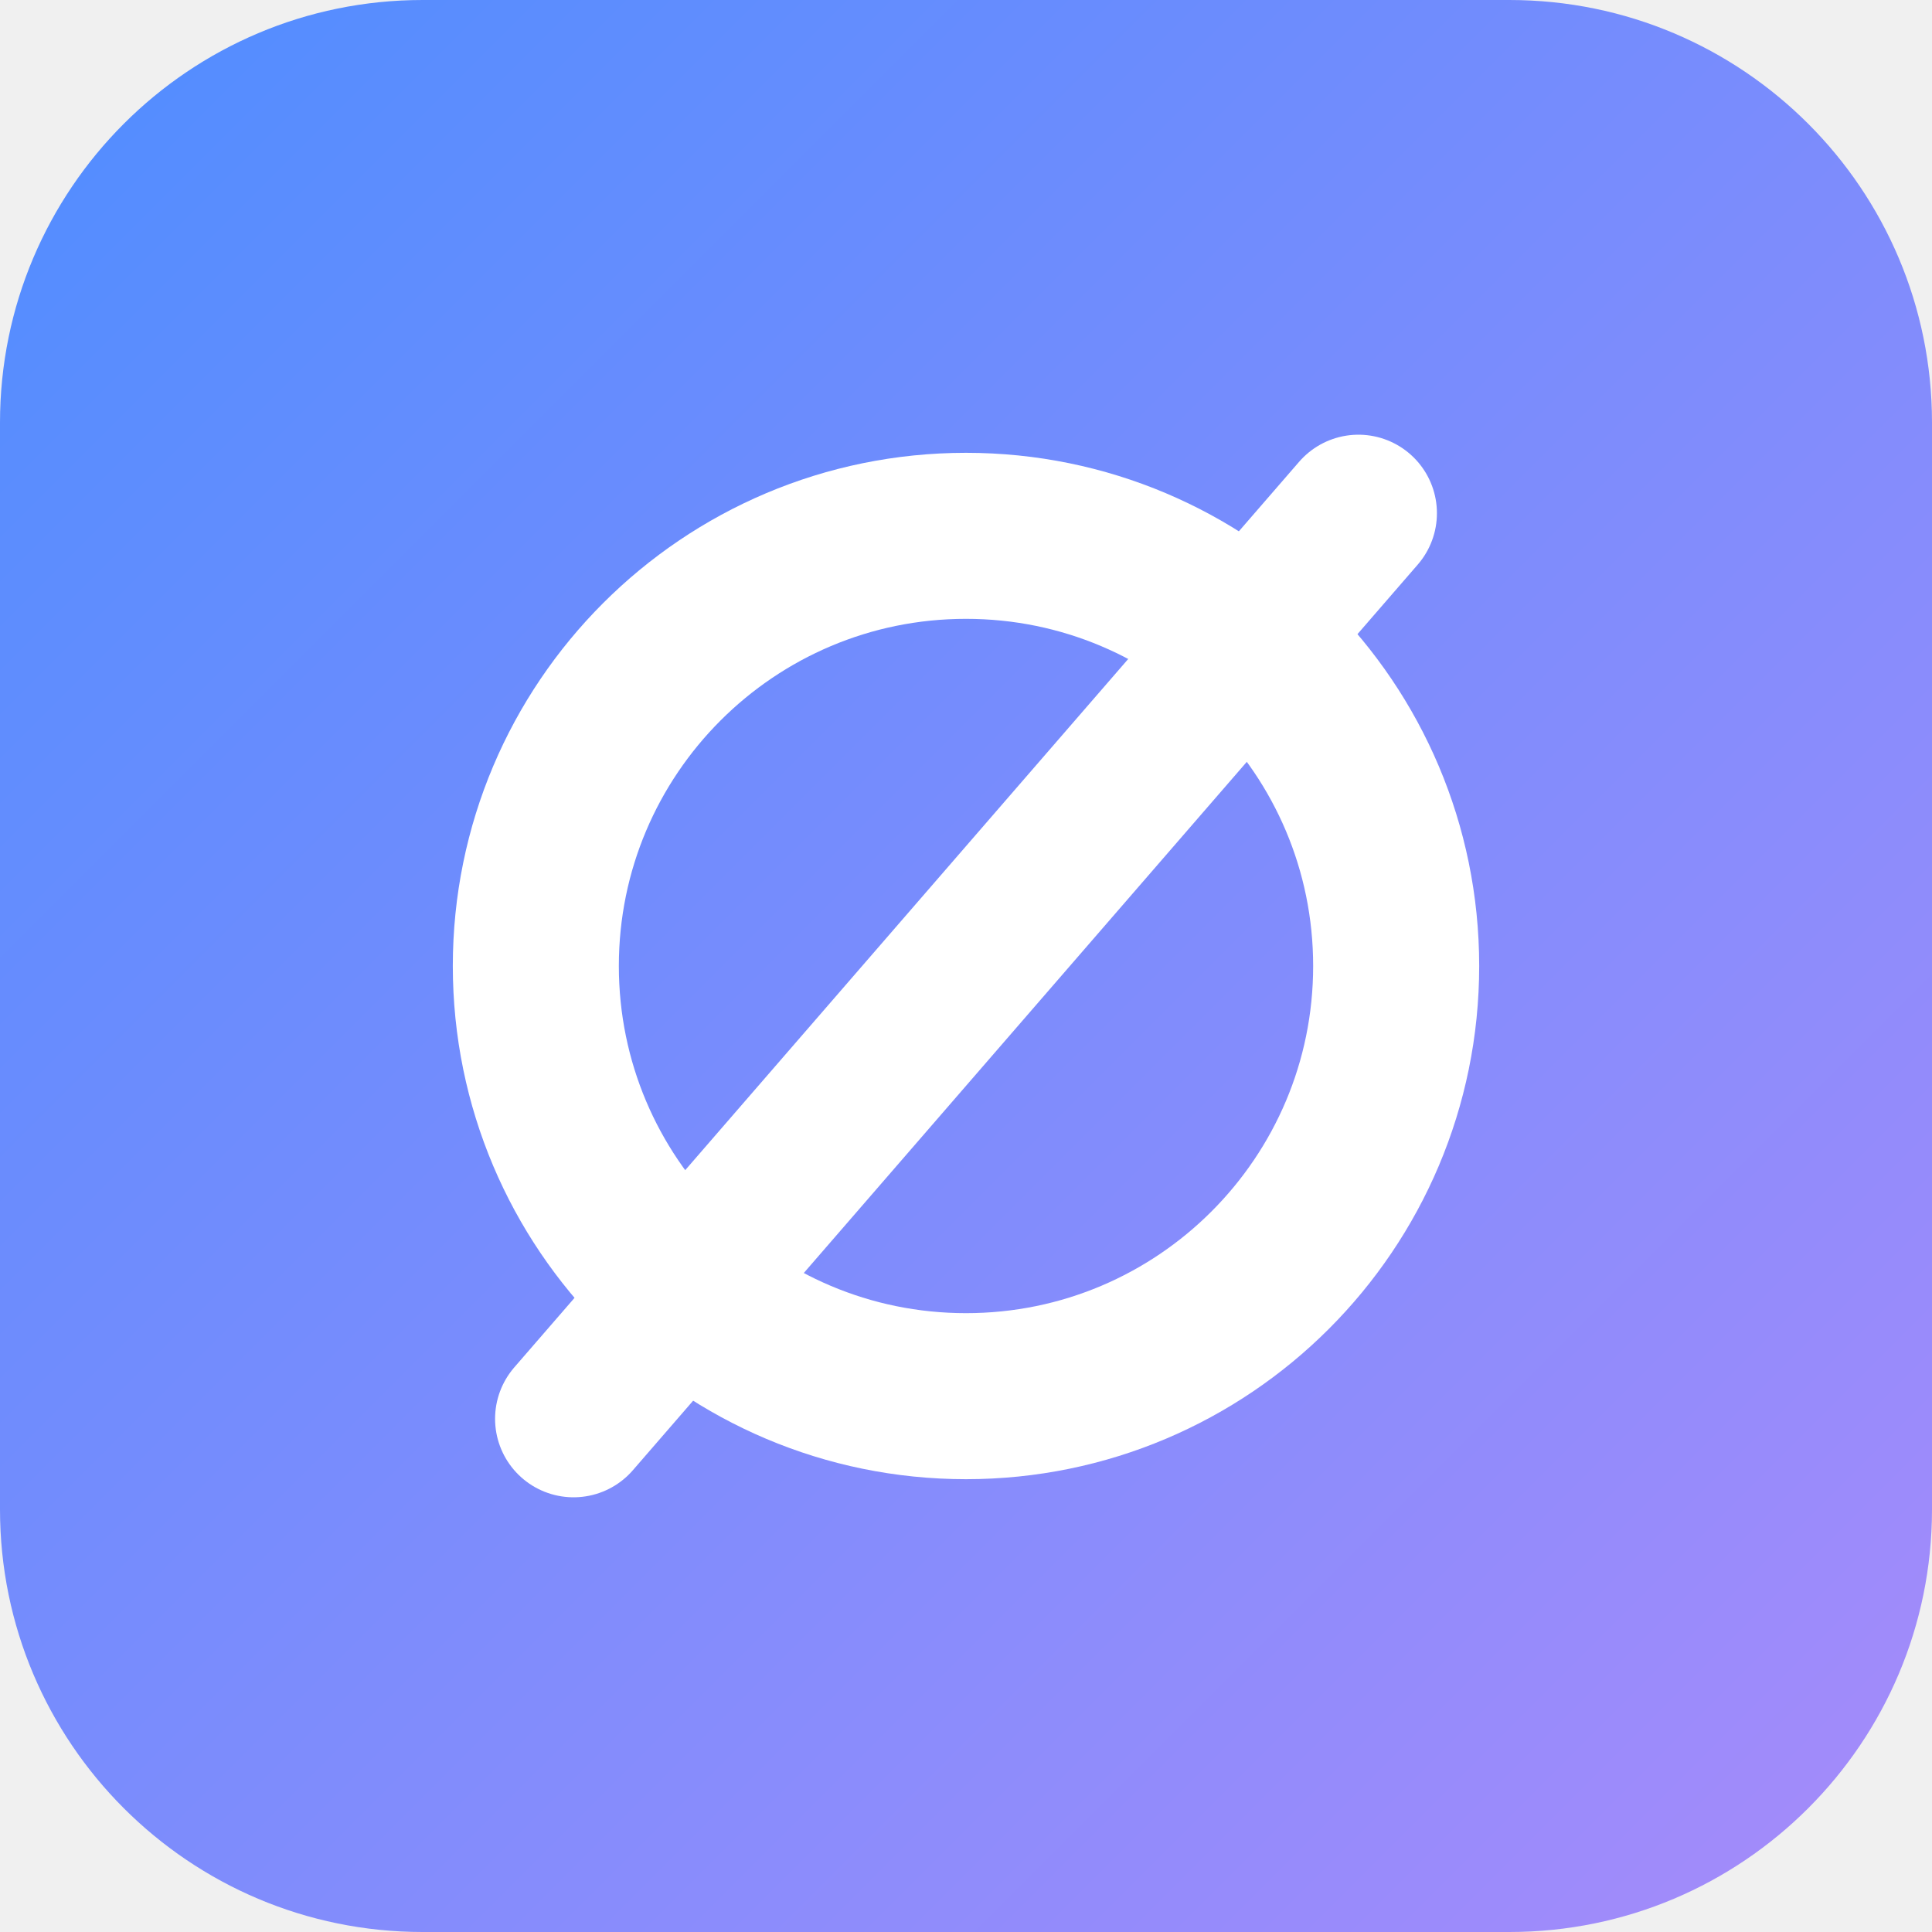
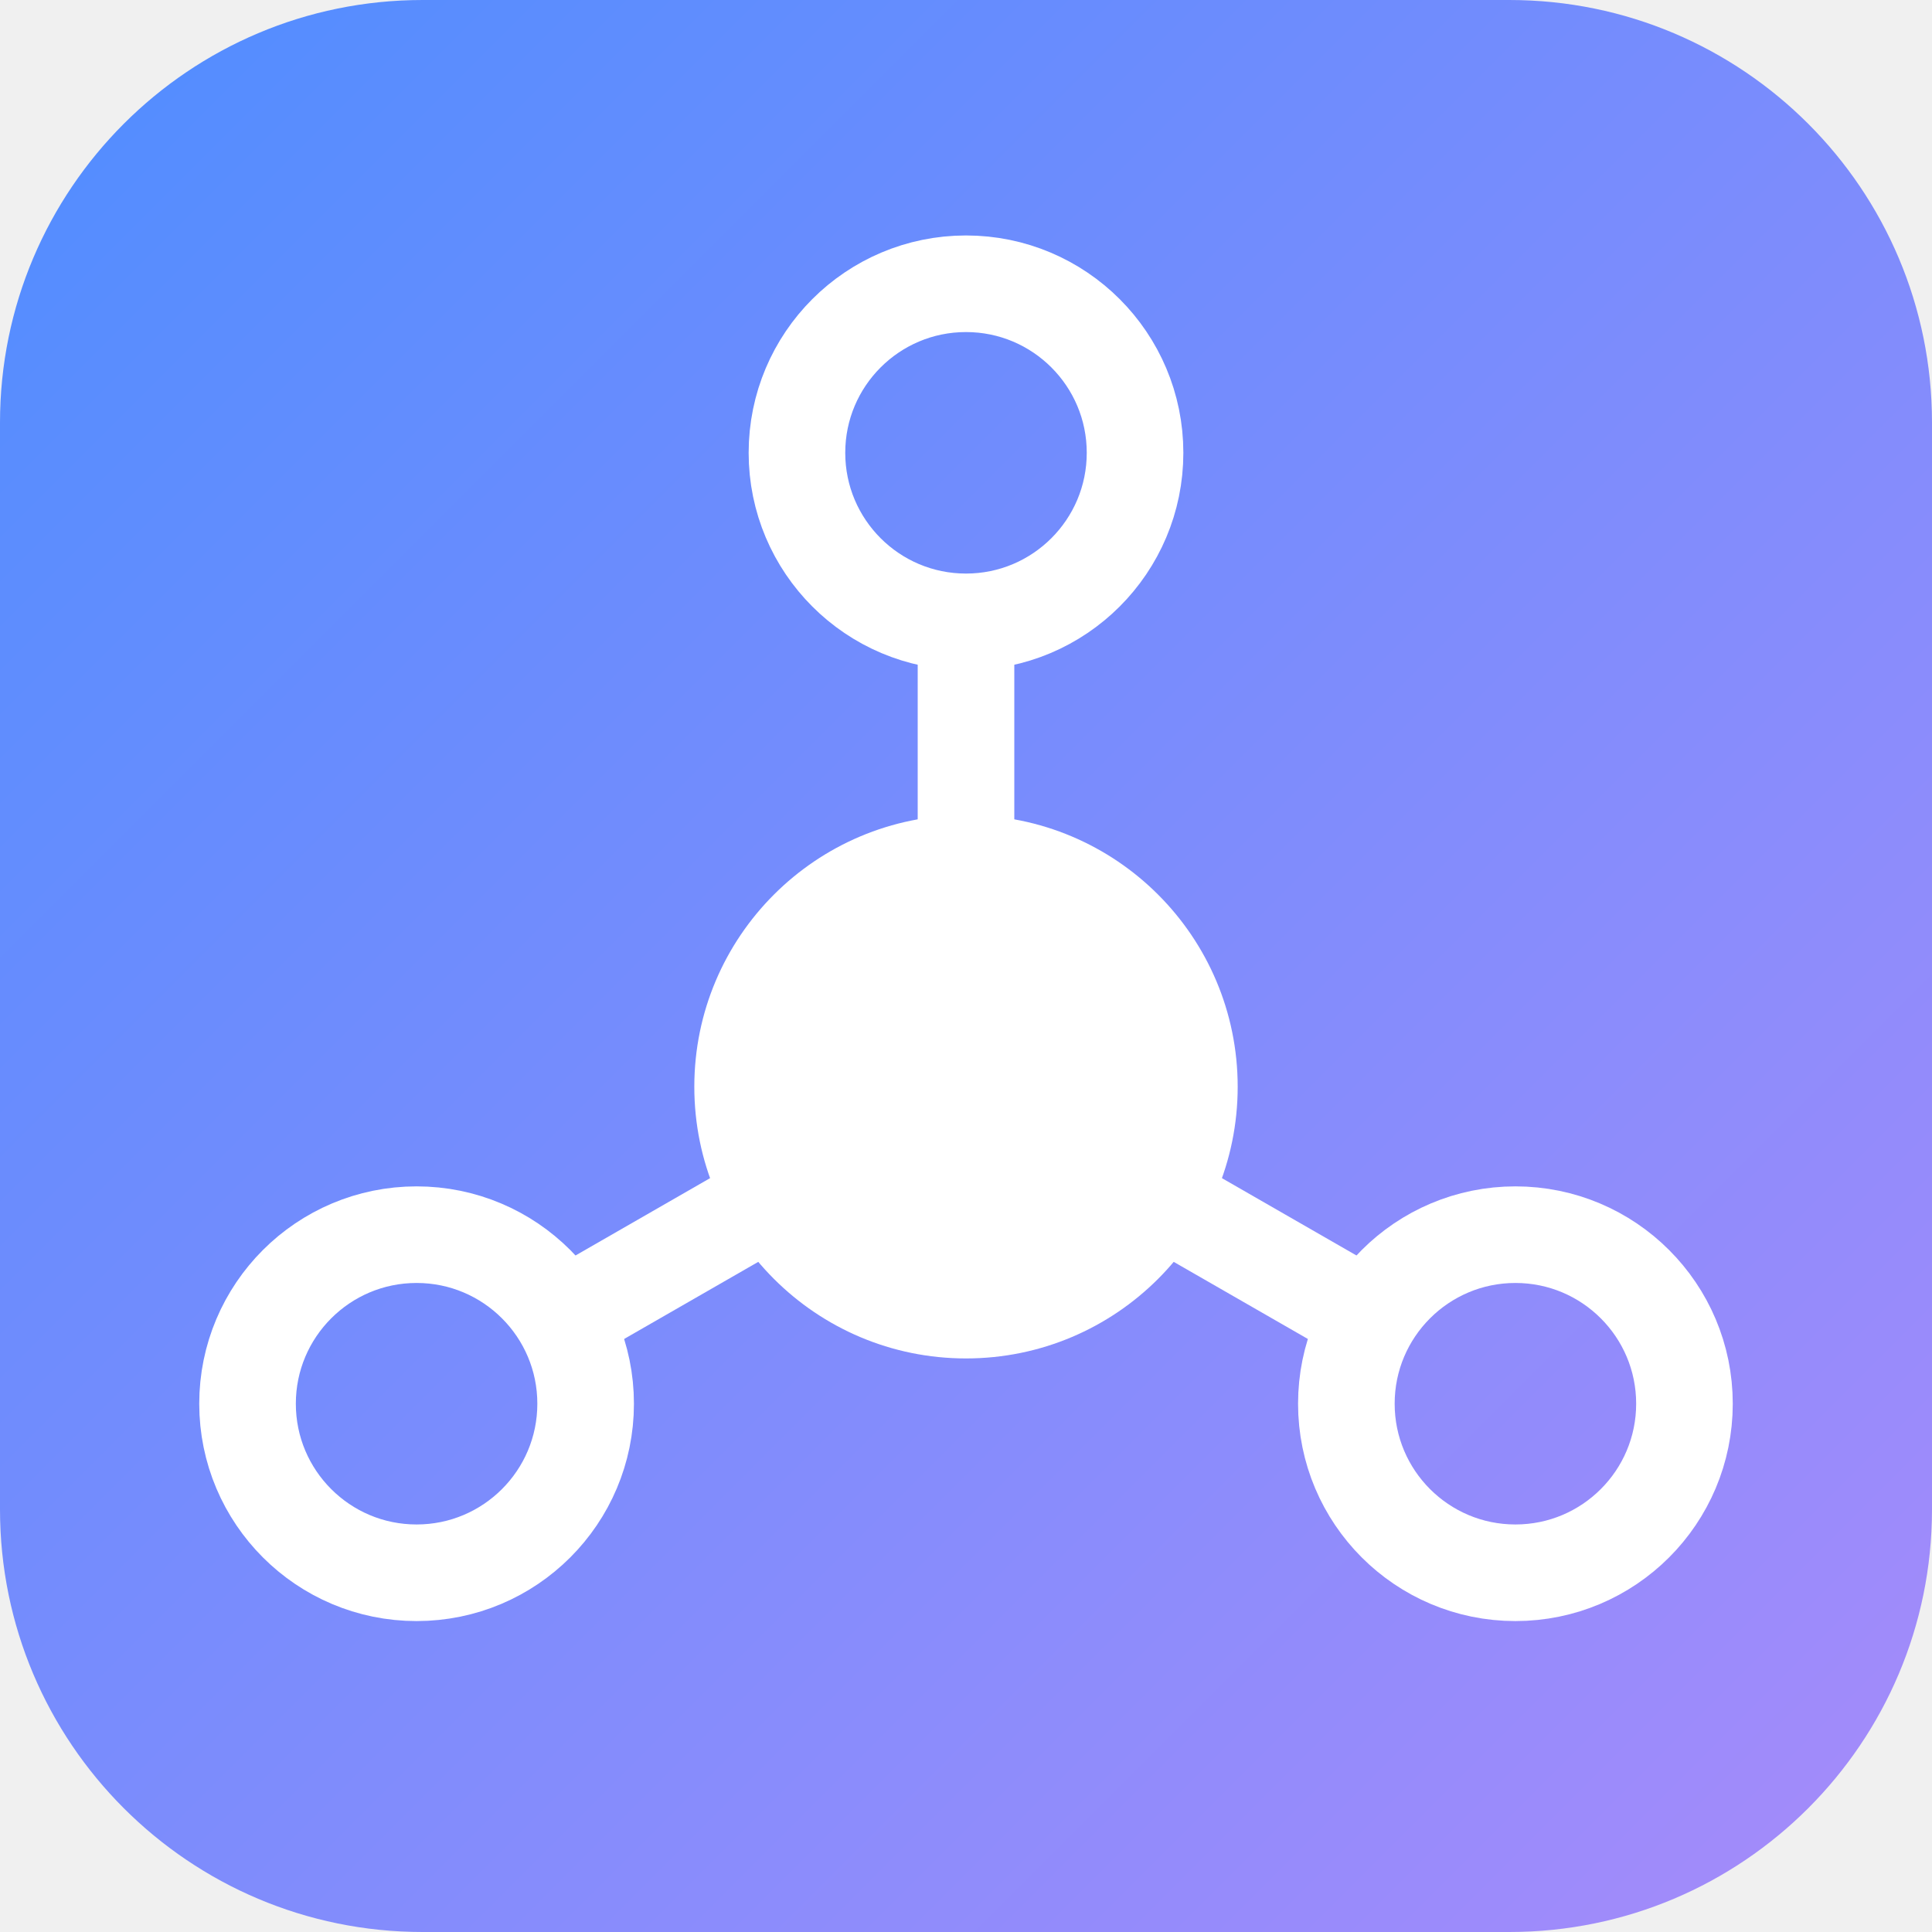
<svg xmlns="http://www.w3.org/2000/svg" viewBox="0 0 64 64" width="64" height="64">
  <defs>
    <linearGradient id="g" x1="0" y1="0" x2="1" y2="1">
      <stop offset="0" stop-color="#4f8dff" />
      <stop offset="1" stop-color="#a78bfa" />
    </linearGradient>
  </defs>
  <rect width="64" height="64" rx="14" fill="url(#g)" />
-   <circle cx="32" cy="32" r="14.25" fill="none" stroke="#fff" stroke-width="5.5" />
-   <line x1="19" y1="47" x2="45" y2="17" stroke="#fff" stroke-width="5.2" stroke-linecap="round" />
+   <g fill="none" stroke="#fff" stroke-width="3.2" stroke-linecap="round">
+     <path d="M32 36V21.3M32 36L19.3 43.3M32 36L44.7 43.3" />
+     <circle cx="32" cy="15" r="5.6" />
+     <circle cx="13.8" cy="46.5" r="5.6" />
+     <circle cx="50.2" cy="46.5" r="5.6" />
+   </g>
+   <circle cx="32" cy="36" r="9" fill="#fff" />
</svg>
